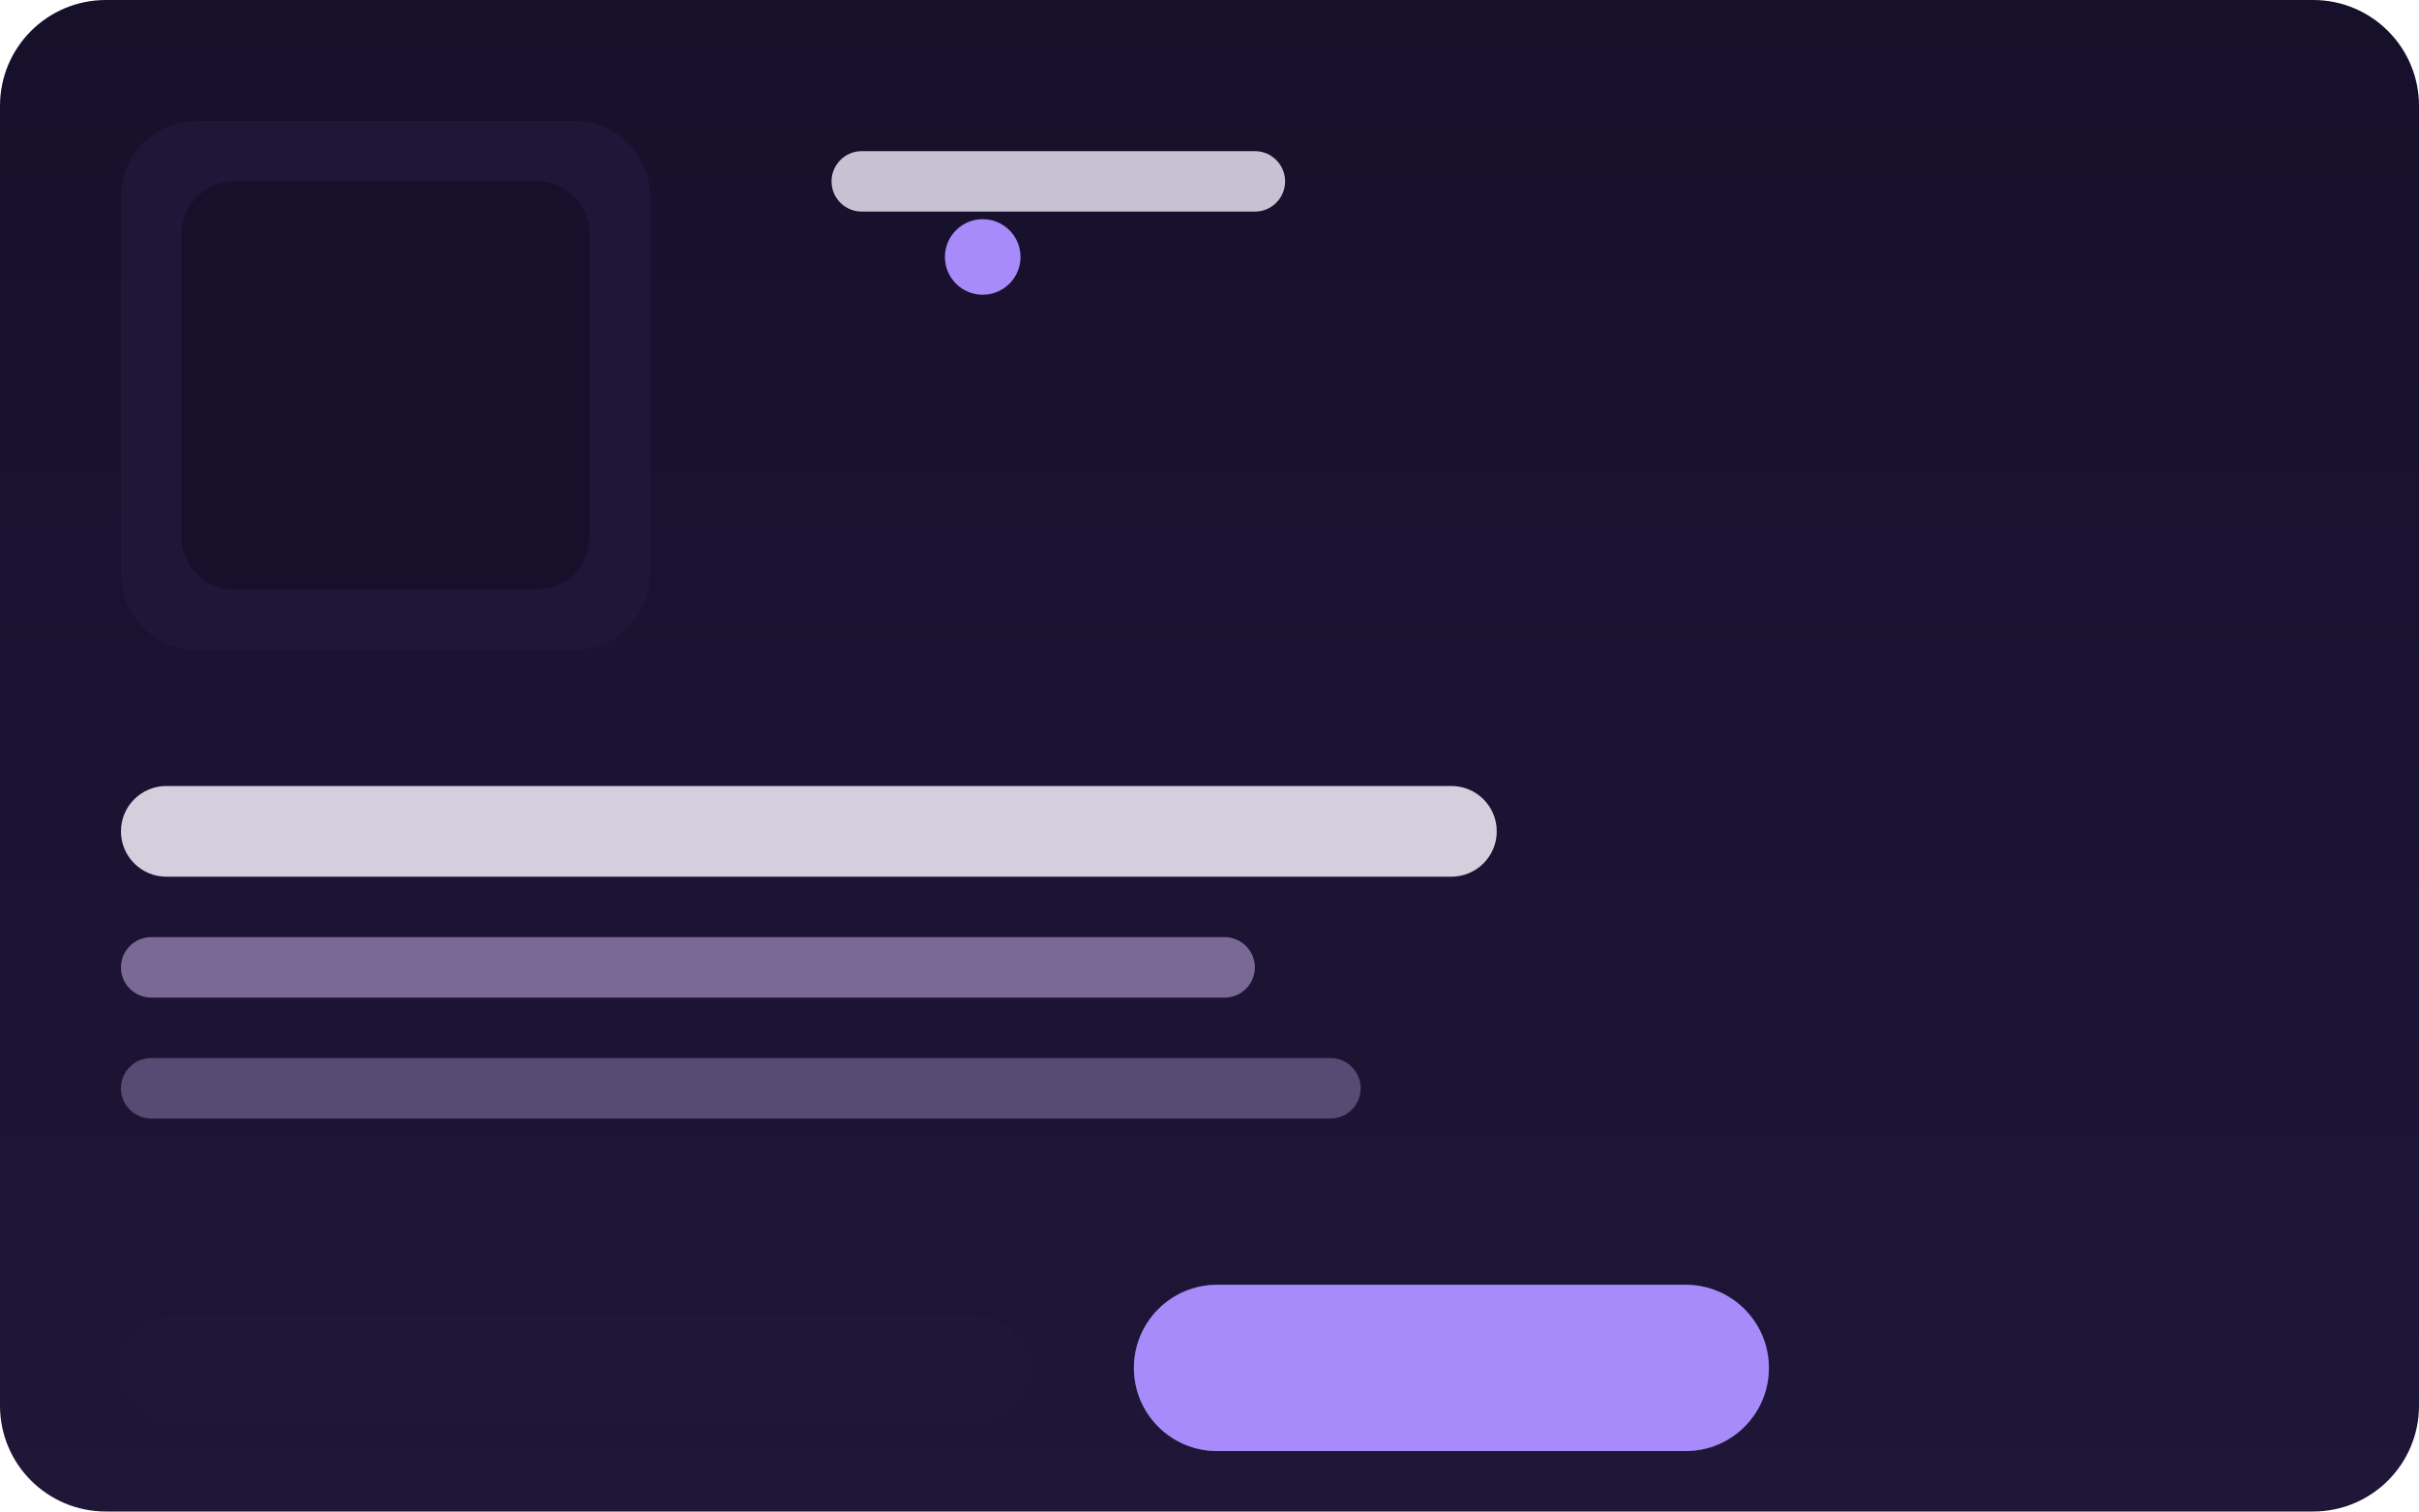
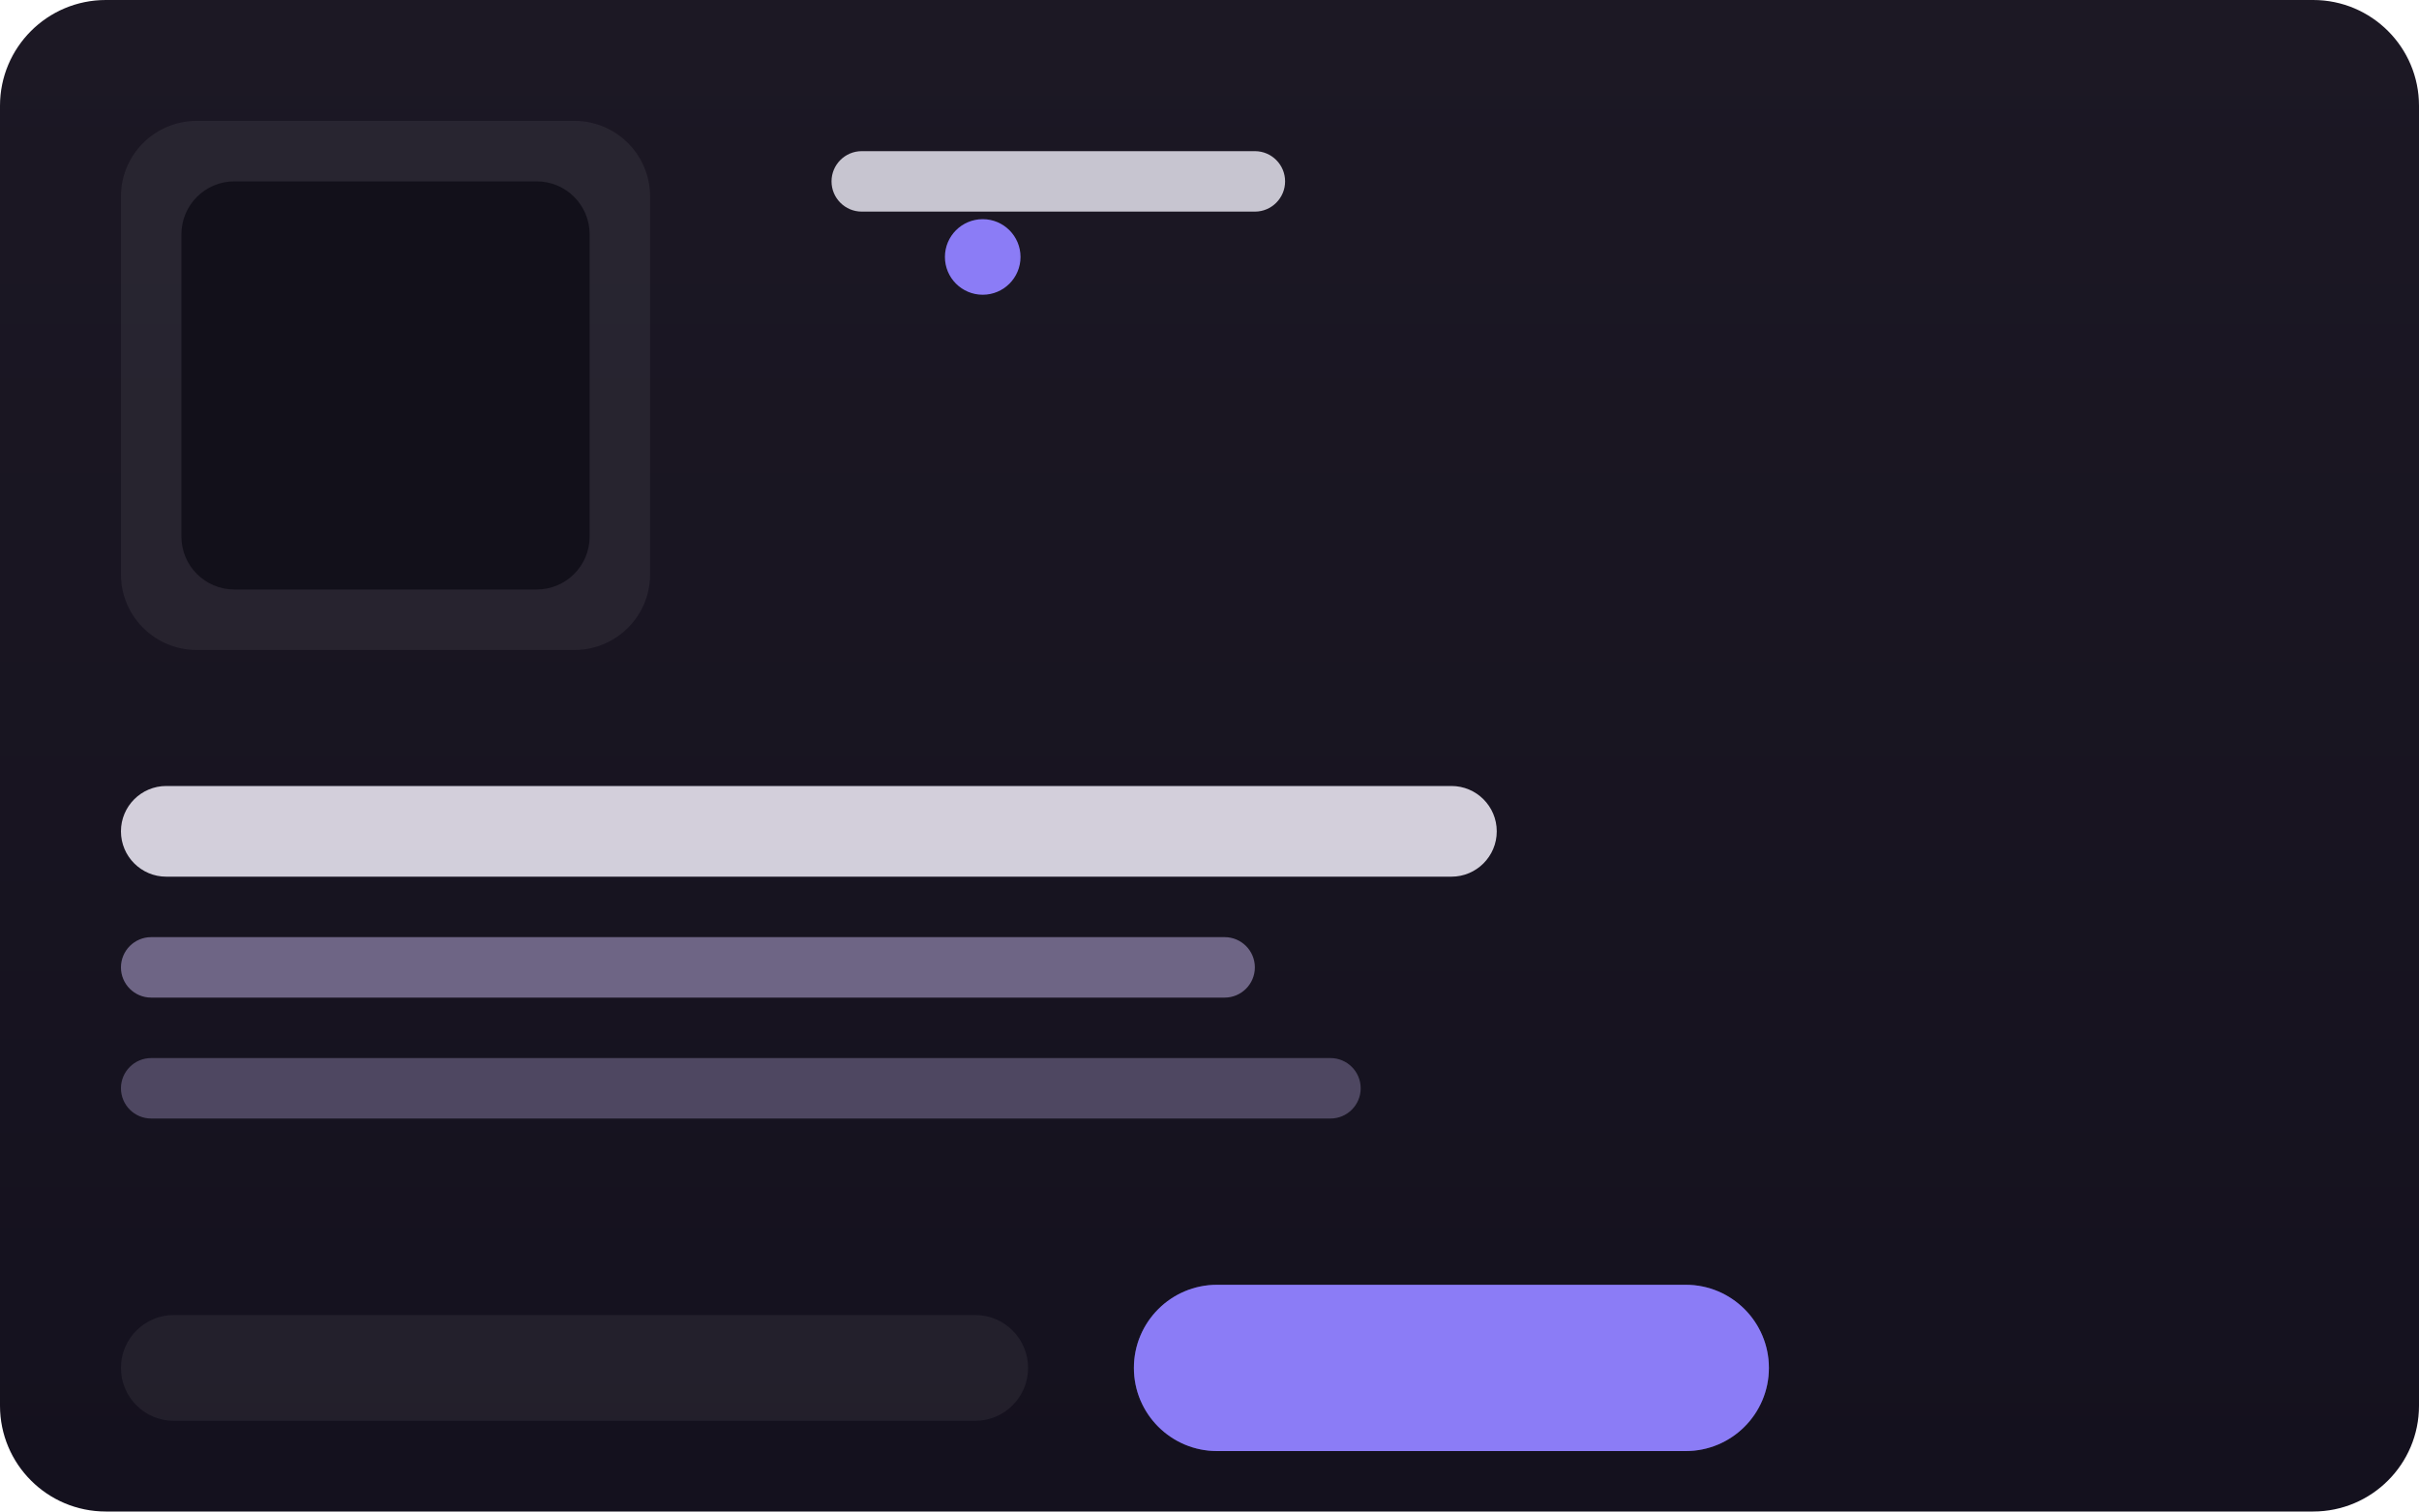
<svg xmlns="http://www.w3.org/2000/svg" width="320" height="200" viewBox="0 0 320 200">
  <defs>
    <linearGradient id="gnebula" x2="0" y2="1">
-       <stop offset="0" stop-color="#17102b" />
-       <stop offset="1" stop-color="#1f1638" />
+       <stop offset="0" stop-color="#1c1824" />
+       <stop offset="1" stop-color="#14111e" />
    </linearGradient>
  </defs>
  <rect width="320" height="200" rx="14" fill="url(#gnebula)" />
-   <rect x="16" y="16" width="70" height="70" rx="10" fill="#1f1638" />
-   <rect x="24" y="24" width="54" height="54" rx="7" fill="#17102b" />
-   <circle cx="130" cy="34" r="5" fill="#a78bfa" />
-   <rect x="110" y="20" width="60" height="8" rx="4" fill="#f4eefc" opacity="0.8" />
-   <rect x="16" y="104" width="182" height="12" rx="6" fill="#f4eefc" opacity="0.85" />
-   <rect x="16" y="124" width="150" height="8" rx="4" fill="#c6aee6" opacity="0.55" />
-   <rect x="16" y="140" width="164" height="8" rx="4" fill="#c6aee6" opacity="0.35" />
-   <rect x="16" y="174" width="120" height="14" rx="7" fill="#1f1638" />
-   <rect x="150" y="170" width="84" height="22" rx="11" fill="#a78bfa" />
-   <rect x="150" y="170" width="84" height="22" rx="11" fill="#a78bfa" opacity="0.35" />
+   <rect x="16" y="16" width="70" height="70" rx="10" fill="rgba(255,255,255,0.06)" />
+   <rect x="24" y="24" width="54" height="54" rx="7" fill="#12101a" />
+   <circle cx="130" cy="34" r="5" fill="#8b7cf6" />
+   <rect x="110" y="20" width="60" height="8" rx="4" fill="#f3f0fb" opacity="0.8" />
+   <rect x="16" y="104" width="182" height="12" rx="6" fill="#f3f0fb" opacity="0.85" />
+   <rect x="16" y="124" width="150" height="8" rx="4" fill="#b6a8d9" opacity="0.55" />
+   <rect x="16" y="140" width="164" height="8" rx="4" fill="#b6a8d9" opacity="0.35" />
+   <rect x="16" y="174" width="120" height="14" rx="7" fill="rgba(255,255,255,0.06)" />
+   <rect x="150" y="170" width="84" height="22" rx="11" fill="#8b7cf6" />
+   <rect x="150" y="170" width="84" height="22" rx="11" fill="#8b7cf6" opacity="0.35" />
</svg>
